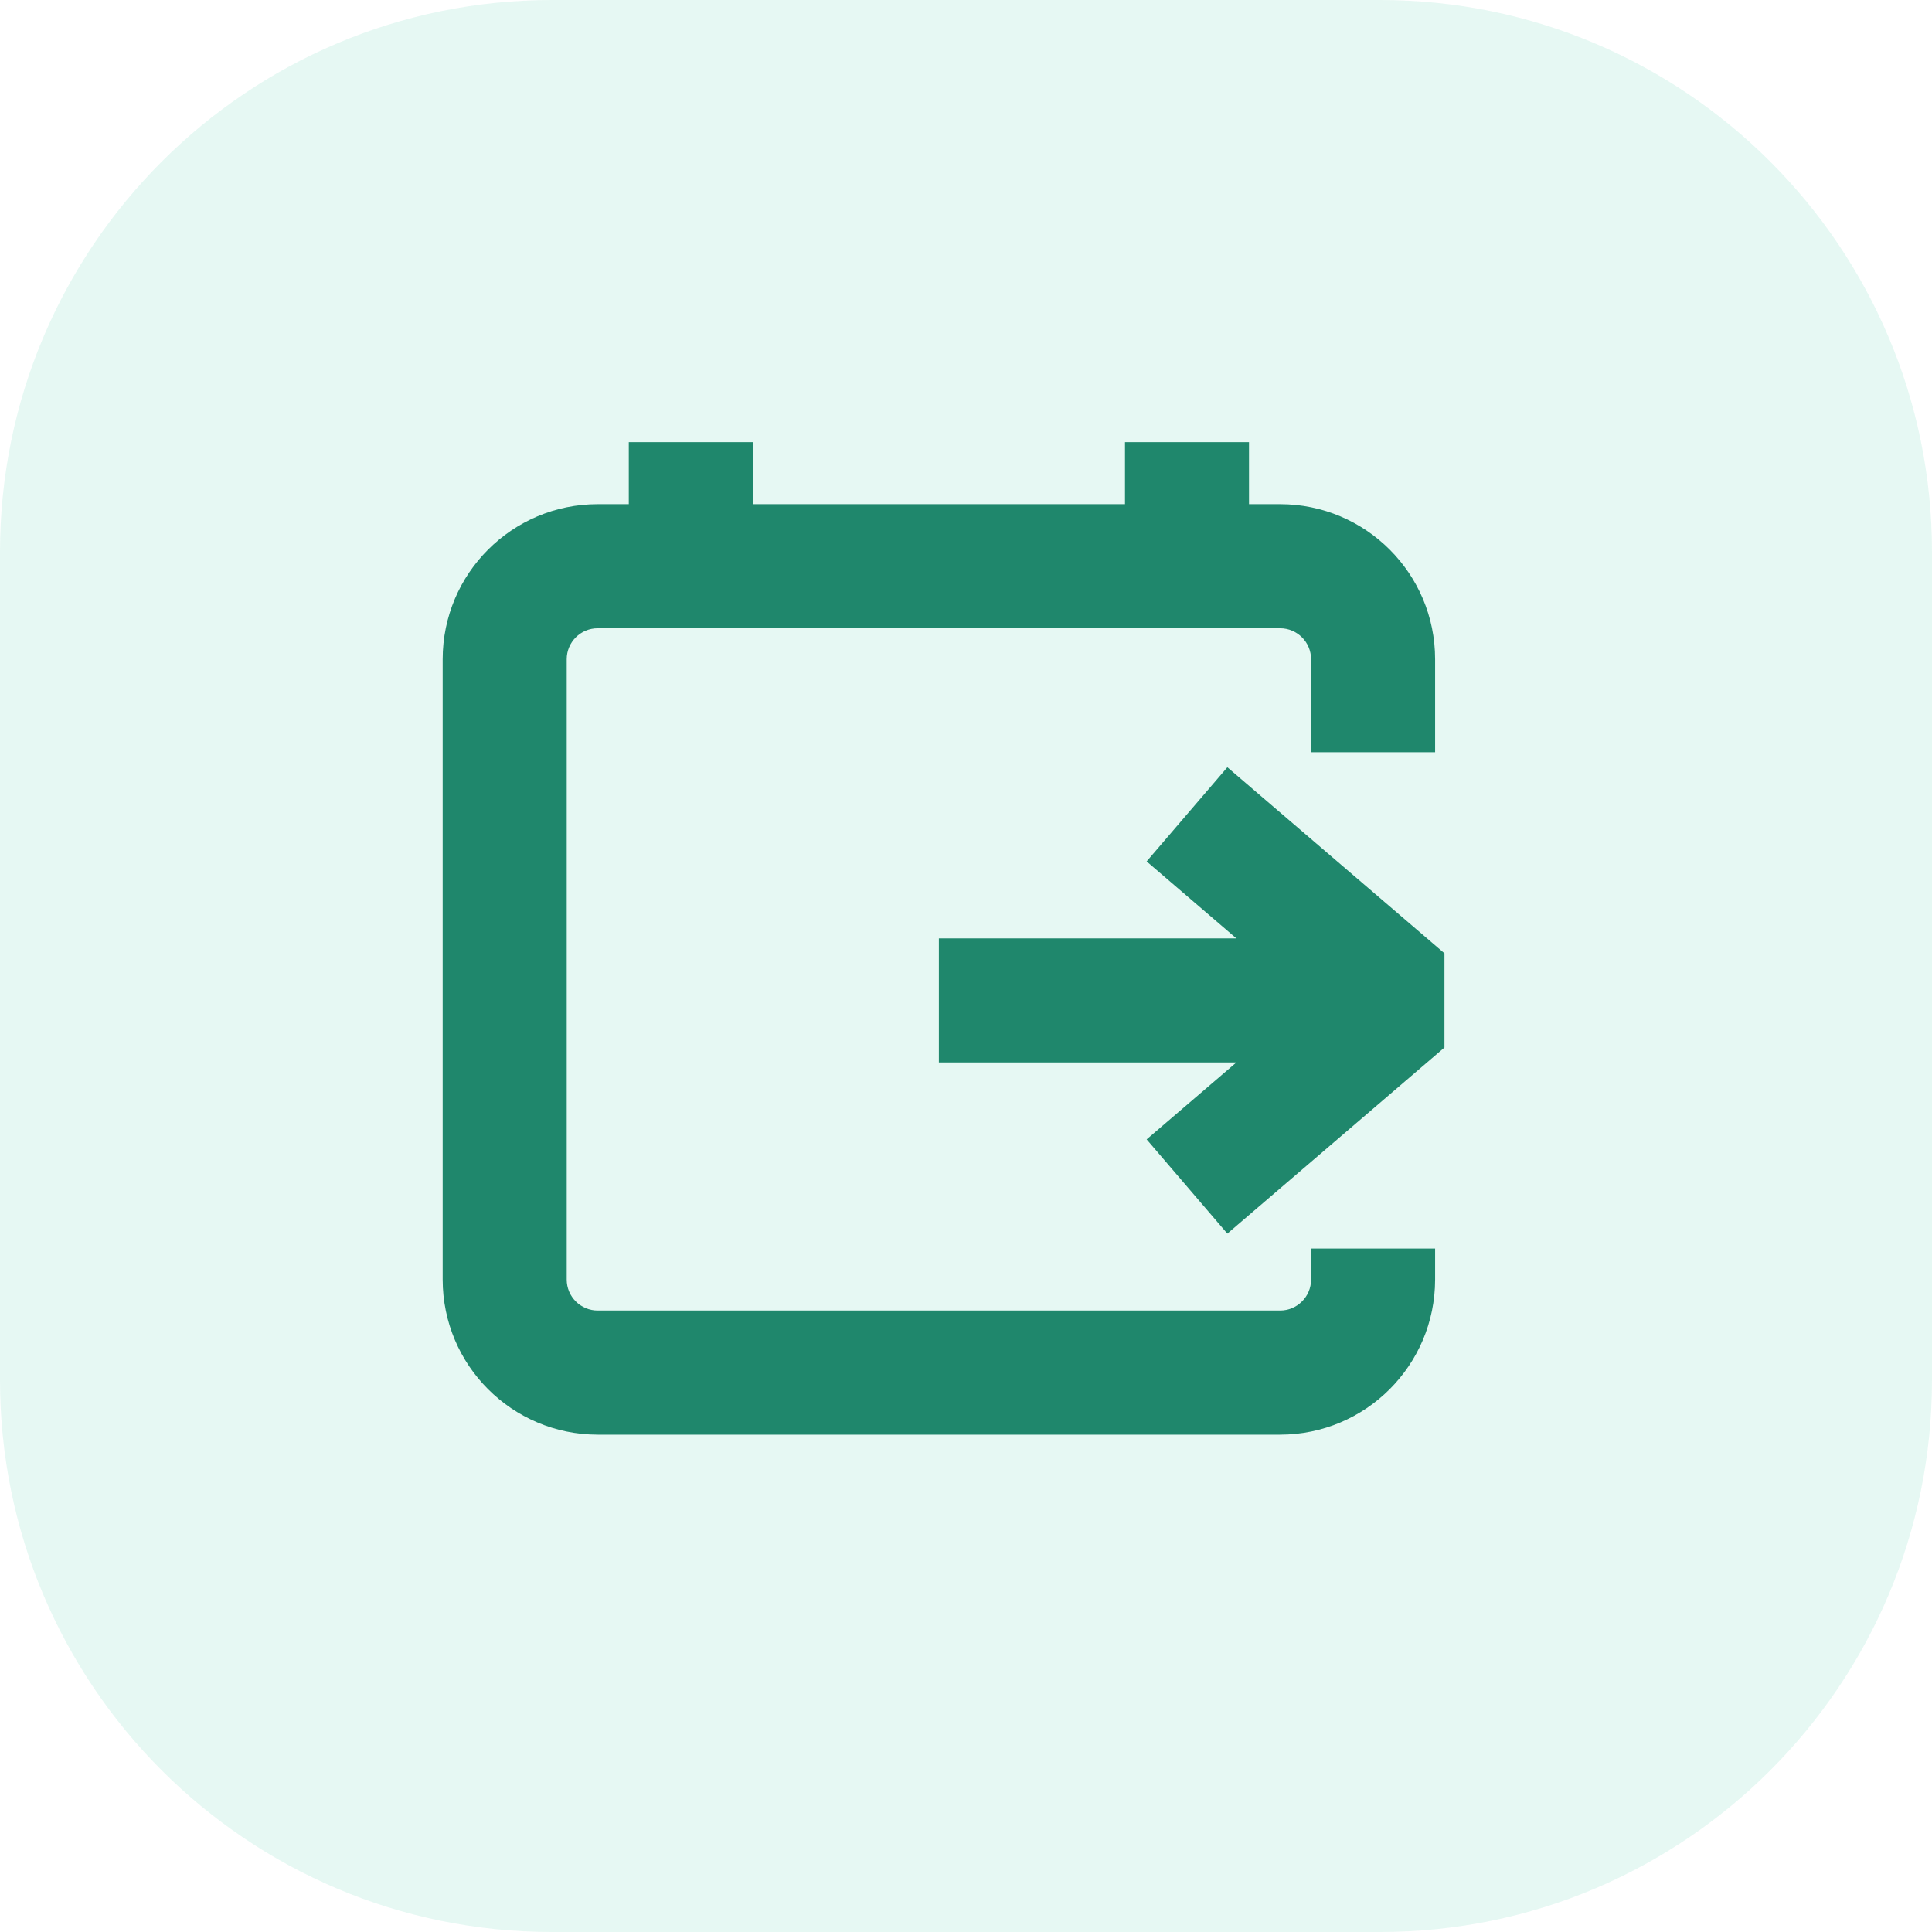
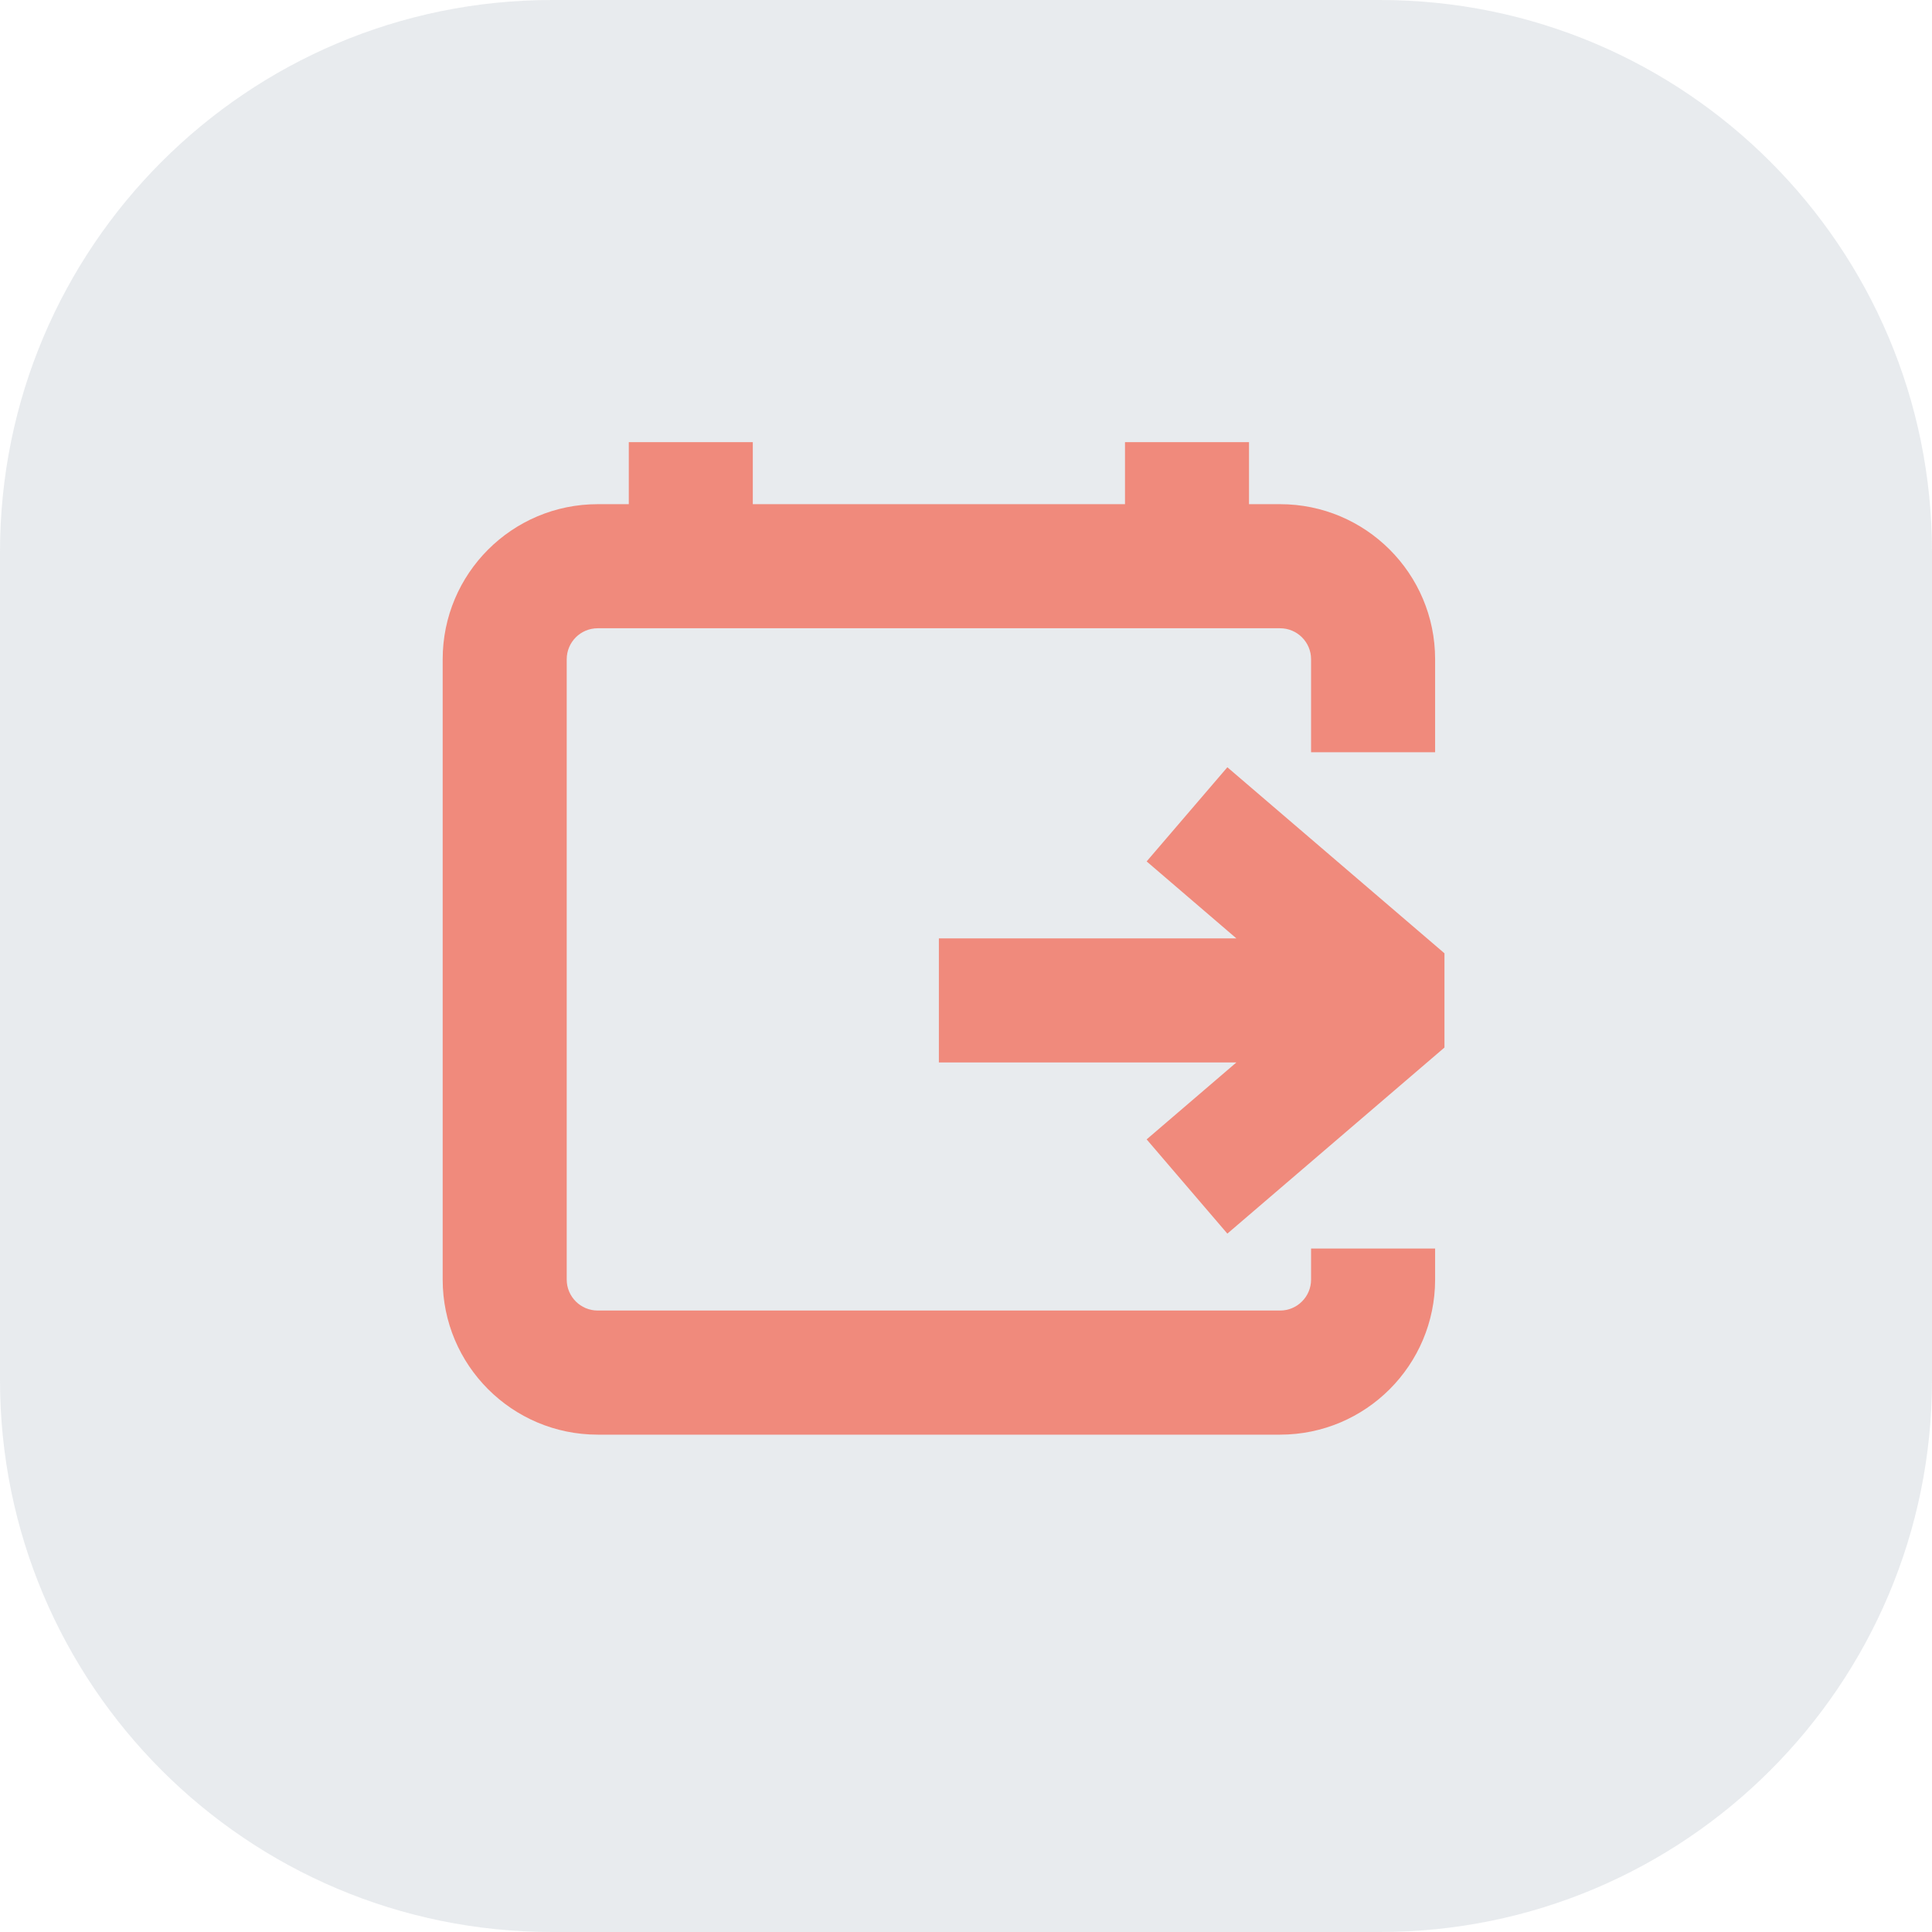
<svg xmlns="http://www.w3.org/2000/svg" width="54" height="54" viewBox="0 0 54 54" fill="none">
-   <path d="M38.571 0H15.429C6.908 0 0 6.908 0 15.429V38.571C0 47.092 6.908 54 15.429 54H38.571C47.092 54 54 47.092 54 38.571V15.429C54 6.908 47.092 0 38.571 0Z" fill="#06B58B" fill-opacity="0.1" />
-   <path d="M40.373 26.645V29.279L34.305 34.48L32.049 31.846L34.557 29.696H26.242V26.228H34.557L32.049 24.077L34.305 21.445L40.373 26.645ZM36.645 18.426C36.645 17.948 36.257 17.56 35.779 17.56H16.706C16.228 17.56 15.84 17.948 15.84 18.426V35.764C15.84 36.242 16.228 36.63 16.706 36.63H35.779C36.257 36.63 36.645 36.242 36.645 35.764V34.897H40.112V35.764C40.111 38.157 38.172 40.098 35.779 40.099H16.706C14.313 40.098 12.373 38.157 12.373 35.764V18.426C12.373 16.033 14.313 14.092 16.706 14.092H17.575V12.358H21.041V14.092H31.444V12.358H34.91V14.092H35.779C38.172 14.092 40.112 16.033 40.112 18.426V21.026H36.645V18.426Z" fill="#1F876C" />
+   <path d="M38.571 0H15.429C6.908 0 0 6.908 0 15.429V38.571C0 47.092 6.908 54 15.429 54H38.571C47.092 54 54 47.092 54 38.571V15.429C54 6.908 47.092 0 38.571 0Z" fill="#6F8090" fill-opacity="0.16" />
+   <path d="M40.373 26.645V29.279L34.305 34.48L32.049 31.846L34.557 29.696H26.242V26.228H34.557L32.049 24.077L34.305 21.445L40.373 26.645ZM36.645 18.426C36.645 17.948 36.257 17.56 35.779 17.56H16.706C16.228 17.56 15.84 17.948 15.84 18.426V35.764C15.84 36.242 16.228 36.63 16.706 36.63H35.779C36.257 36.63 36.645 36.242 36.645 35.764V34.897H40.112V35.764C40.111 38.157 38.172 40.098 35.779 40.099H16.706C14.313 40.098 12.373 38.157 12.373 35.764V18.426C12.373 16.033 14.313 14.092 16.706 14.092H17.575V12.358H21.041V14.092H31.444V12.358H34.91V14.092H35.779C38.172 14.092 40.112 16.033 40.112 18.426V21.026H36.645V18.426Z" fill="#F08A7C" />
</svg>
